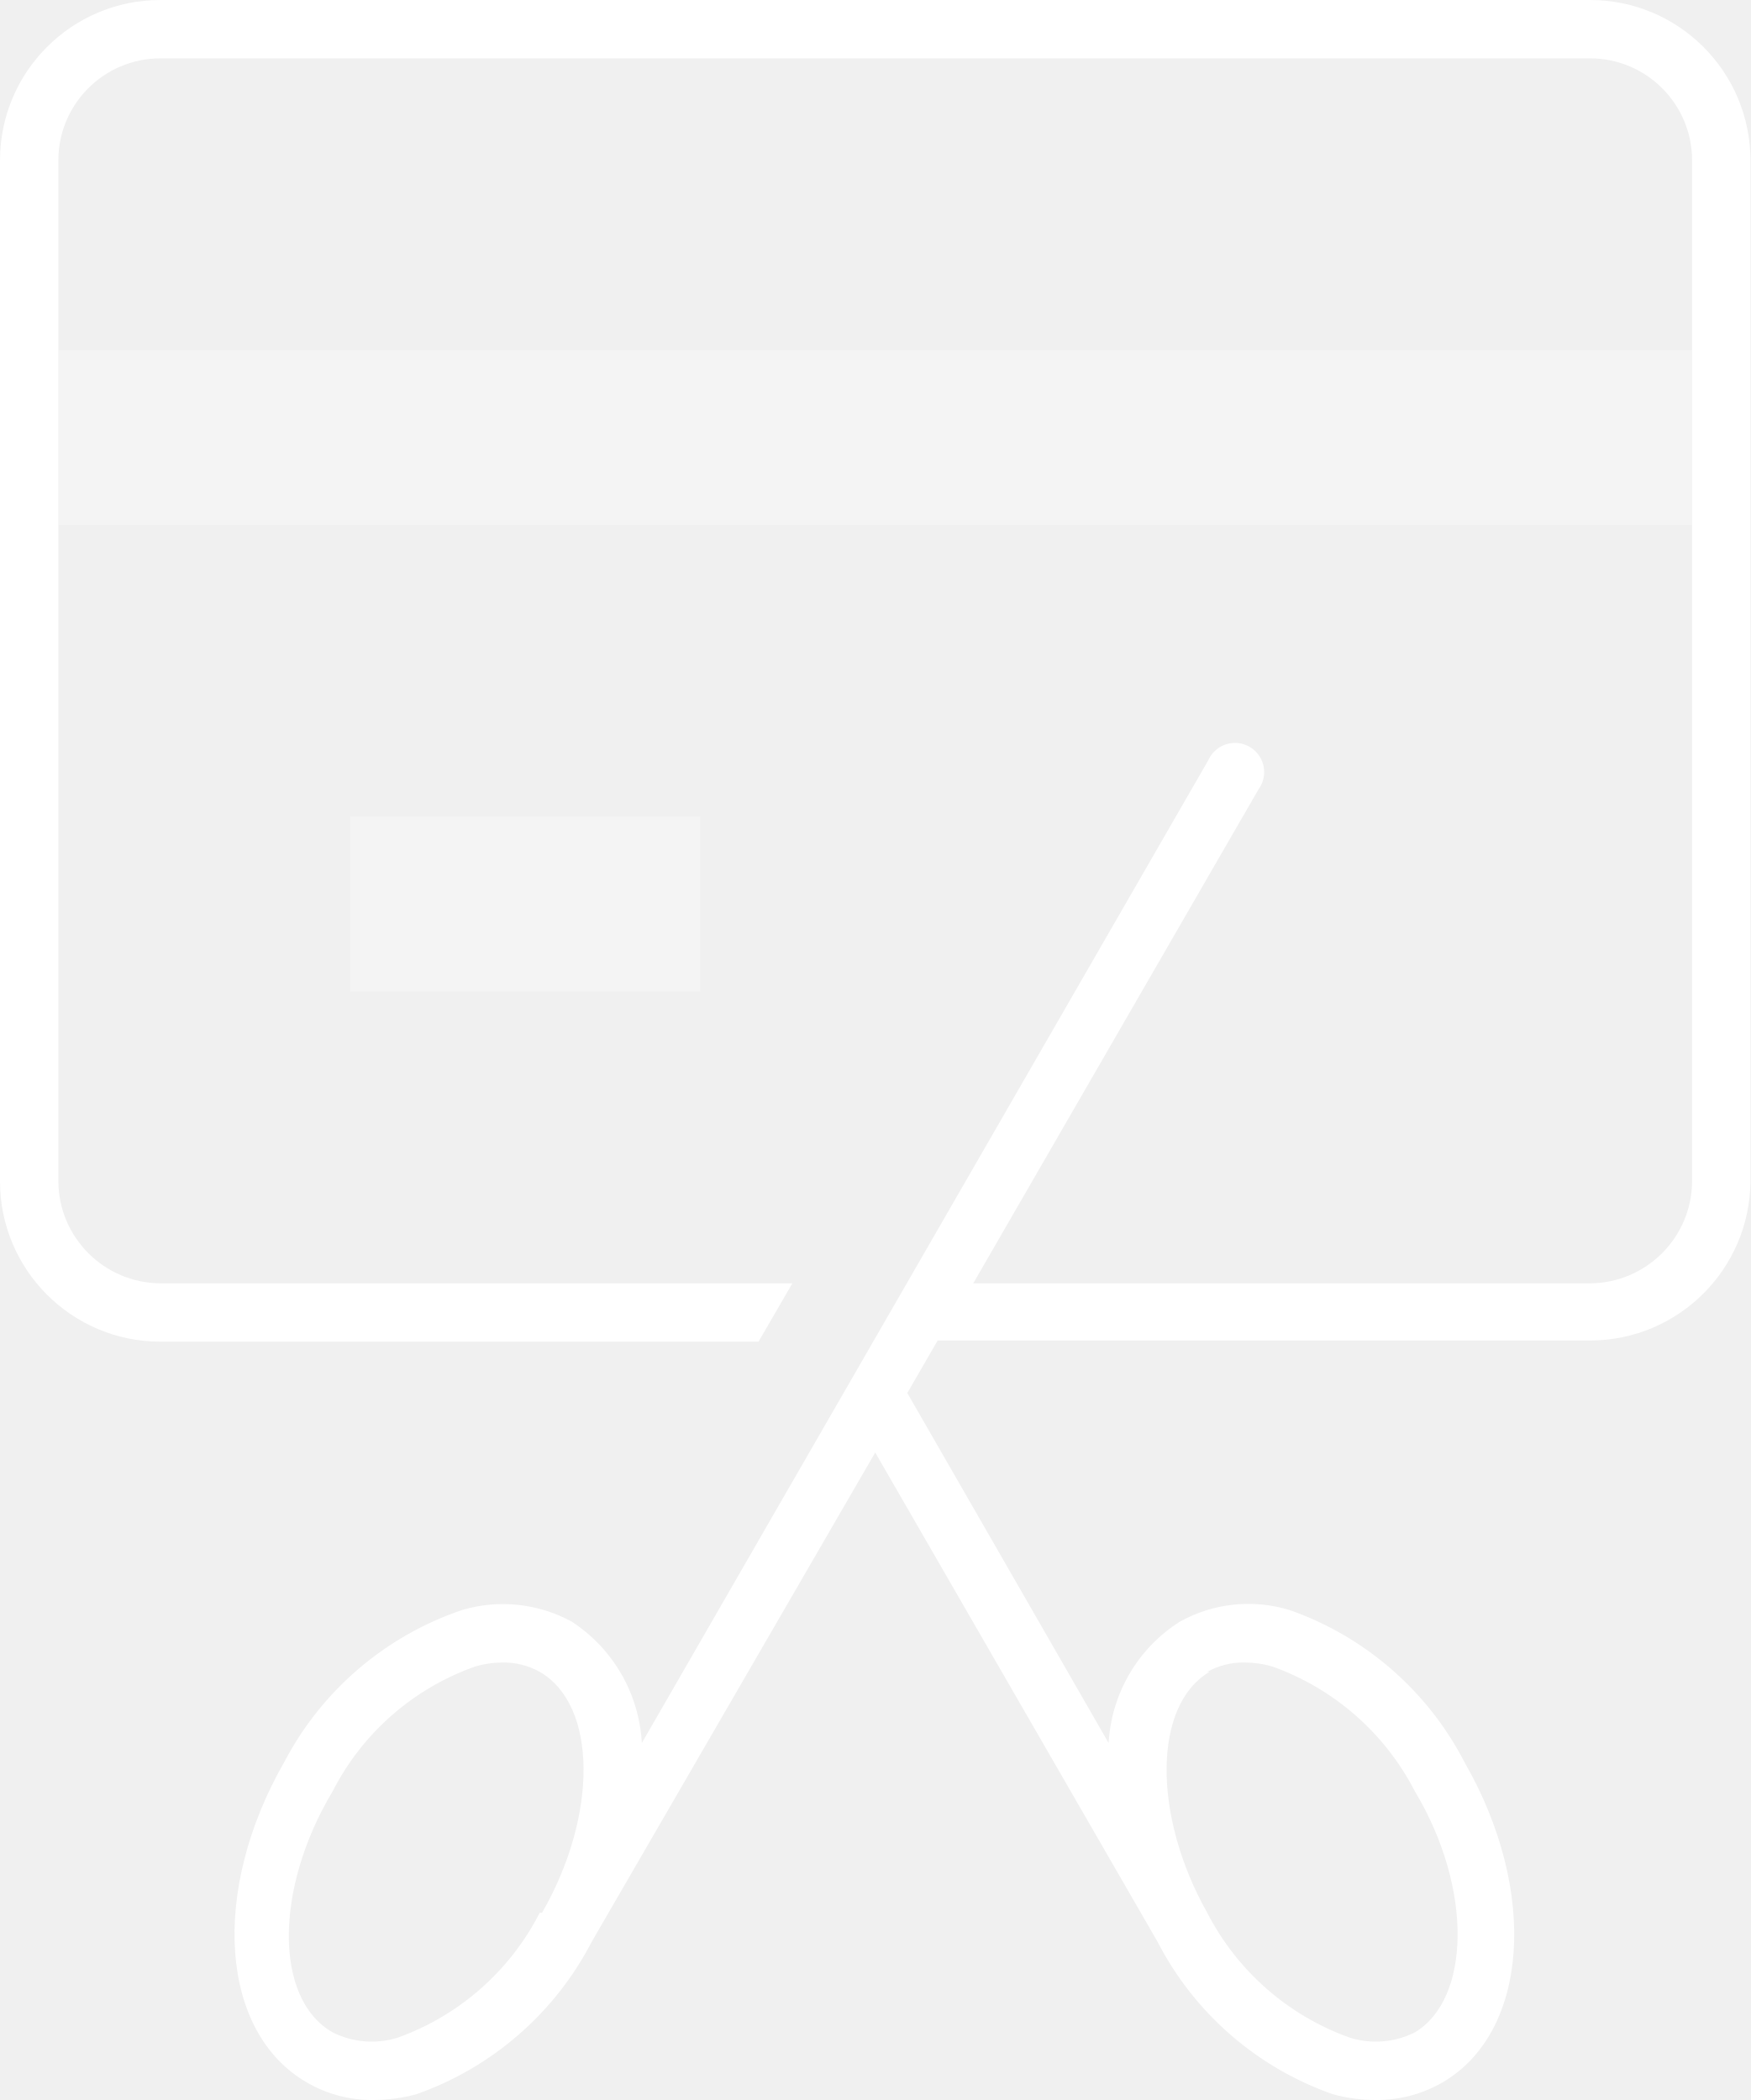
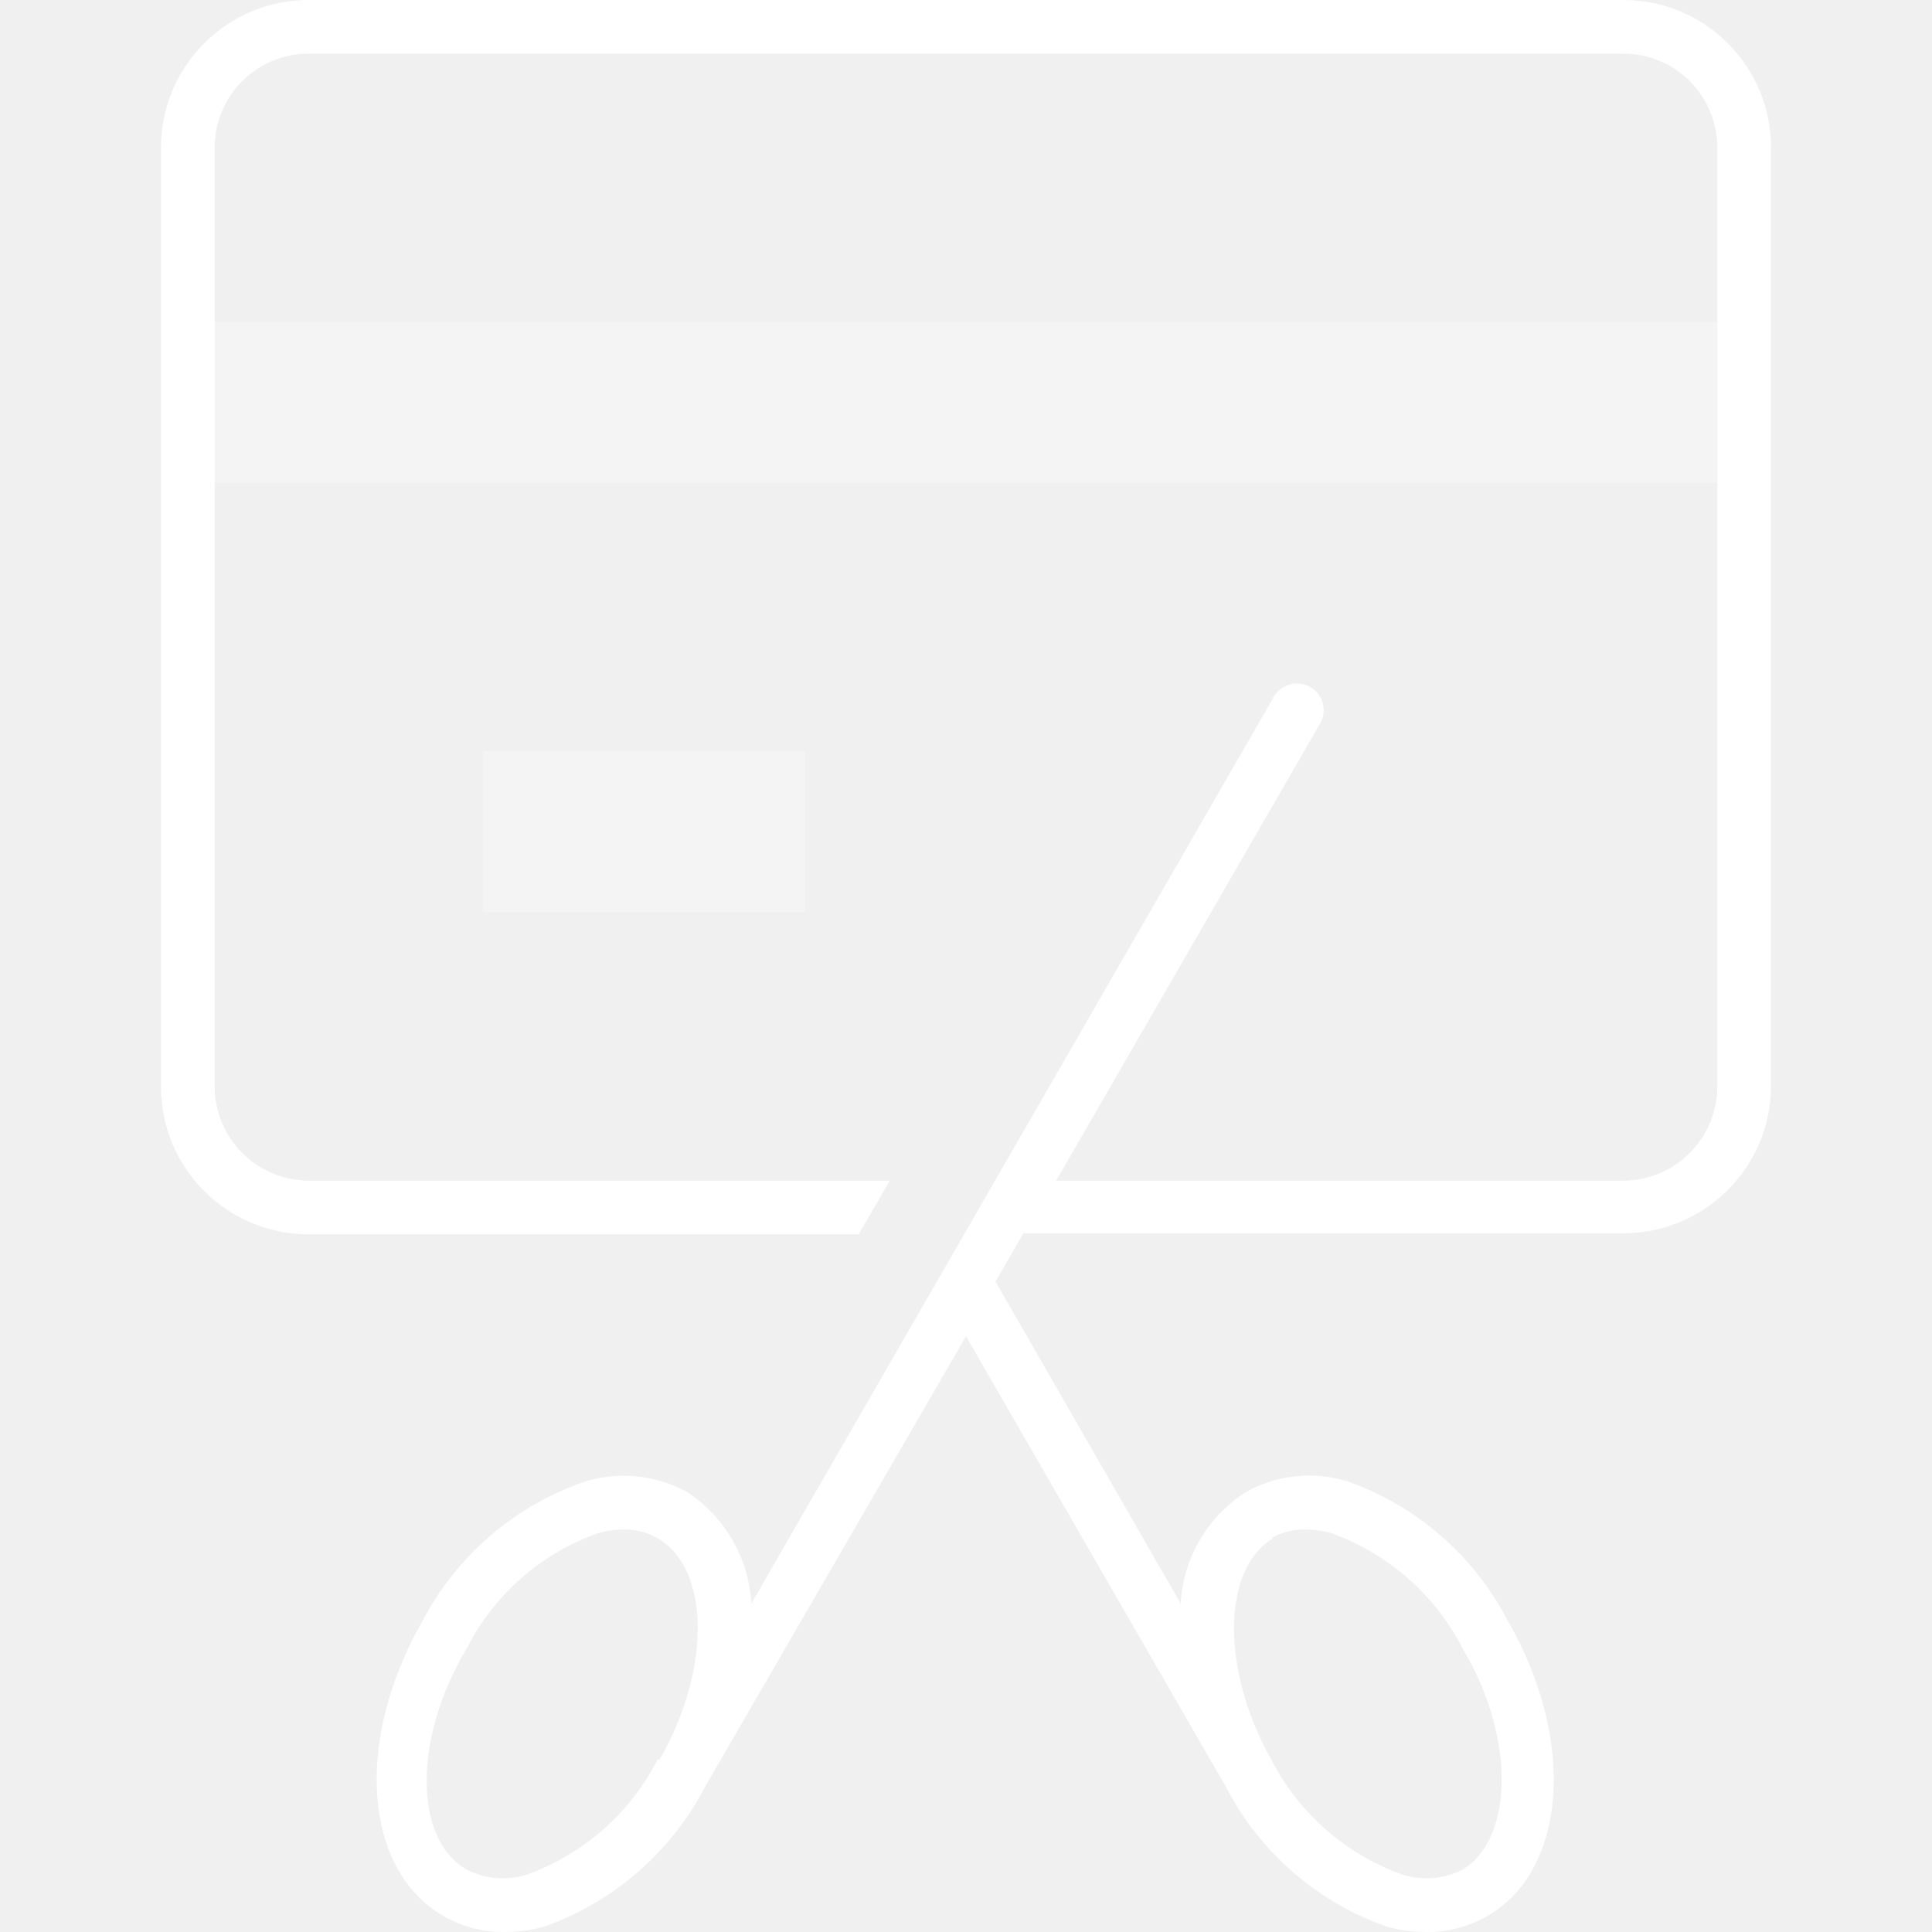
- <svg xmlns="http://www.w3.org/2000/svg" width="30px" height="36px" viewBox="0 0 30 36" version="1.1">
+ <svg xmlns="http://www.w3.org/2000/svg" width="36px" height="36px" viewBox="0 0 36 36" version="1.1">
  <defs />
  <g id="Page-1" stroke="none" stroke-width="1" fill="none" fill-rule="evenodd">
-     <g id="icon_balance-transfer_xl_white" transform="translate(-3, 0)">
+     <g id="icon_balance-transfer_xl_white">
      <rect id="Rectangle-path" x="0.01" y="0" width="36" height="36" />
      <rect id="Rectangle-path" fill="#FFFFFF" fill-rule="nonzero" opacity="0.3" x="9" y="14" width="6" height="3" />
      <rect id="Rectangle-path" fill="#FFFFFF" fill-rule="nonzero" opacity="0.3" x="4" y="6" width="28" height="3" />
      <path d="M30.25,0 L5.75,0 C4.231,-9.29986408e-17 3,1.231 3,2.75 L3,20.25 C3,21.769 4.231,23 5.75,23 L16,23 L16.58,22 L5.75,22 C4.786,21.995 4.005,21.214 4,20.25 L4,2.75 C4,1.784 4.784,1 5.75,1 L30.25,1 C31.216,1 32,1.784 32,2.75 L32,20.25 C31.995,21.214 31.214,21.995 30.25,22 L19.68,22 L24.57,13.53 C24.682,13.376 24.697,13.171 24.608,13.002 C24.518,12.833 24.341,12.73 24.15,12.736 C23.959,12.742 23.789,12.856 23.71,13.03 L14,29.88 C13.954,29.035 13.508,28.263 12.8,27.8 C12.225,27.486 11.548,27.414 10.92,27.6 C9.605,28.045 8.513,28.98 7.87,30.21 C6.6,32.43 6.77,34.84 8.26,35.7 C8.606,35.901 9,36.005 9.4,36 C9.65,36 9.899,35.966 10.14,35.9 C11.435,35.442 12.508,34.509 13.14,33.29 L18,24.9 L22.84,33.29 C23.47,34.511 24.543,35.445 25.84,35.9 C26.081,35.967 26.33,36.001 26.58,36 C26.98,36.004 27.374,35.9 27.72,35.7 C29.2,34.84 29.37,32.42 28.1,30.21 C27.47,28.989 26.397,28.055 25.1,27.6 C24.472,27.409 23.794,27.481 23.22,27.8 C22.502,28.256 22.048,29.031 22,29.88 L18.55,23.88 L19.07,22.98 L30.25,22.98 C31.761,22.98 32.989,21.761 33,20.25 L33,2.75 C33,1.231 31.769,9.29986408e-17 30.25,0 Z M12.25,32.79 C11.741,33.786 10.873,34.551 9.82,34.93 C9.449,35.047 9.047,35.015 8.7,34.84 C7.7,34.27 7.7,32.38 8.7,30.71 C9.209,29.711 10.083,28.945 11.14,28.57 C11.292,28.524 11.451,28.501 11.61,28.5 C11.834,28.496 12.054,28.551 12.25,28.66 C13.24,29.23 13.25,31.12 12.29,32.79 L12.25,32.79 Z M23.69,28.66 C23.886,28.551 24.106,28.496 24.33,28.5 C24.492,28.501 24.654,28.524 24.81,28.57 C25.865,28.948 26.737,29.713 27.25,30.71 C28.25,32.38 28.2,34.27 27.25,34.84 C26.903,35.015 26.501,35.047 26.13,34.93 C25.075,34.552 24.203,33.787 23.69,32.79 C22.75,31.12 22.76,29.23 23.73,28.66 L23.69,28.66 Z" id="Shape" fill="#FFFFFF" fill-rule="nonzero" />
    </g>
  </g>
</svg>
